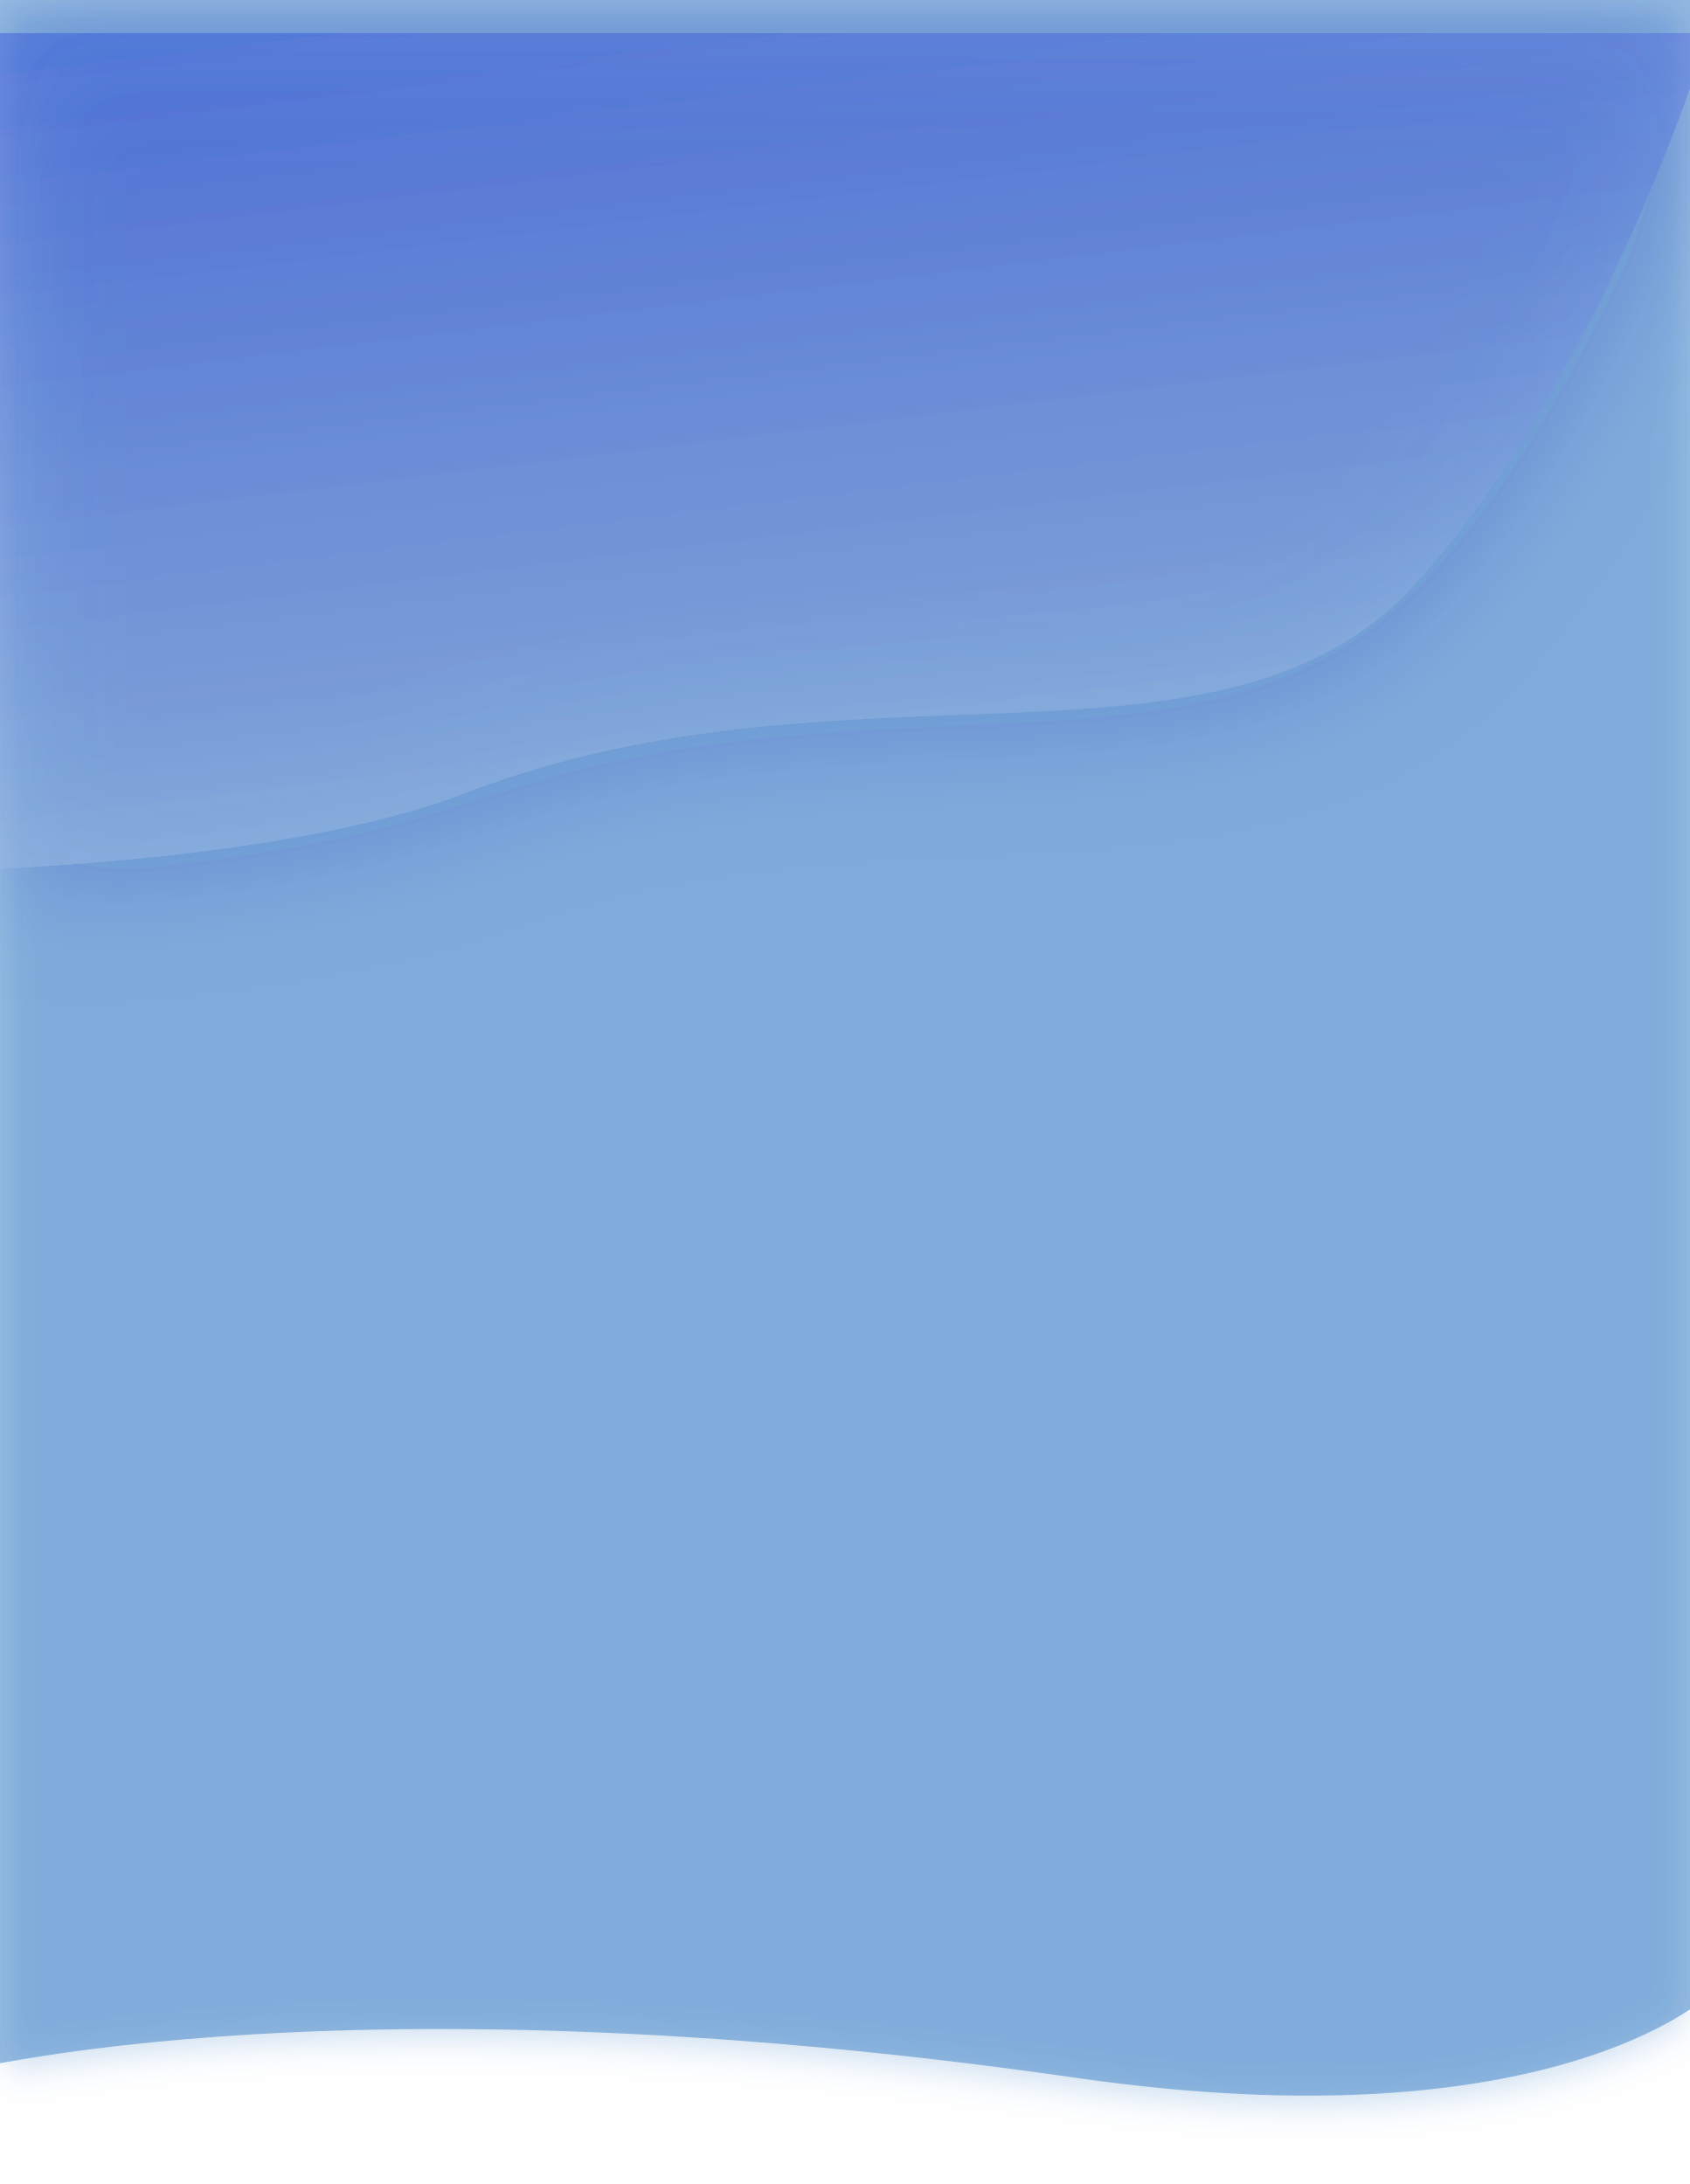
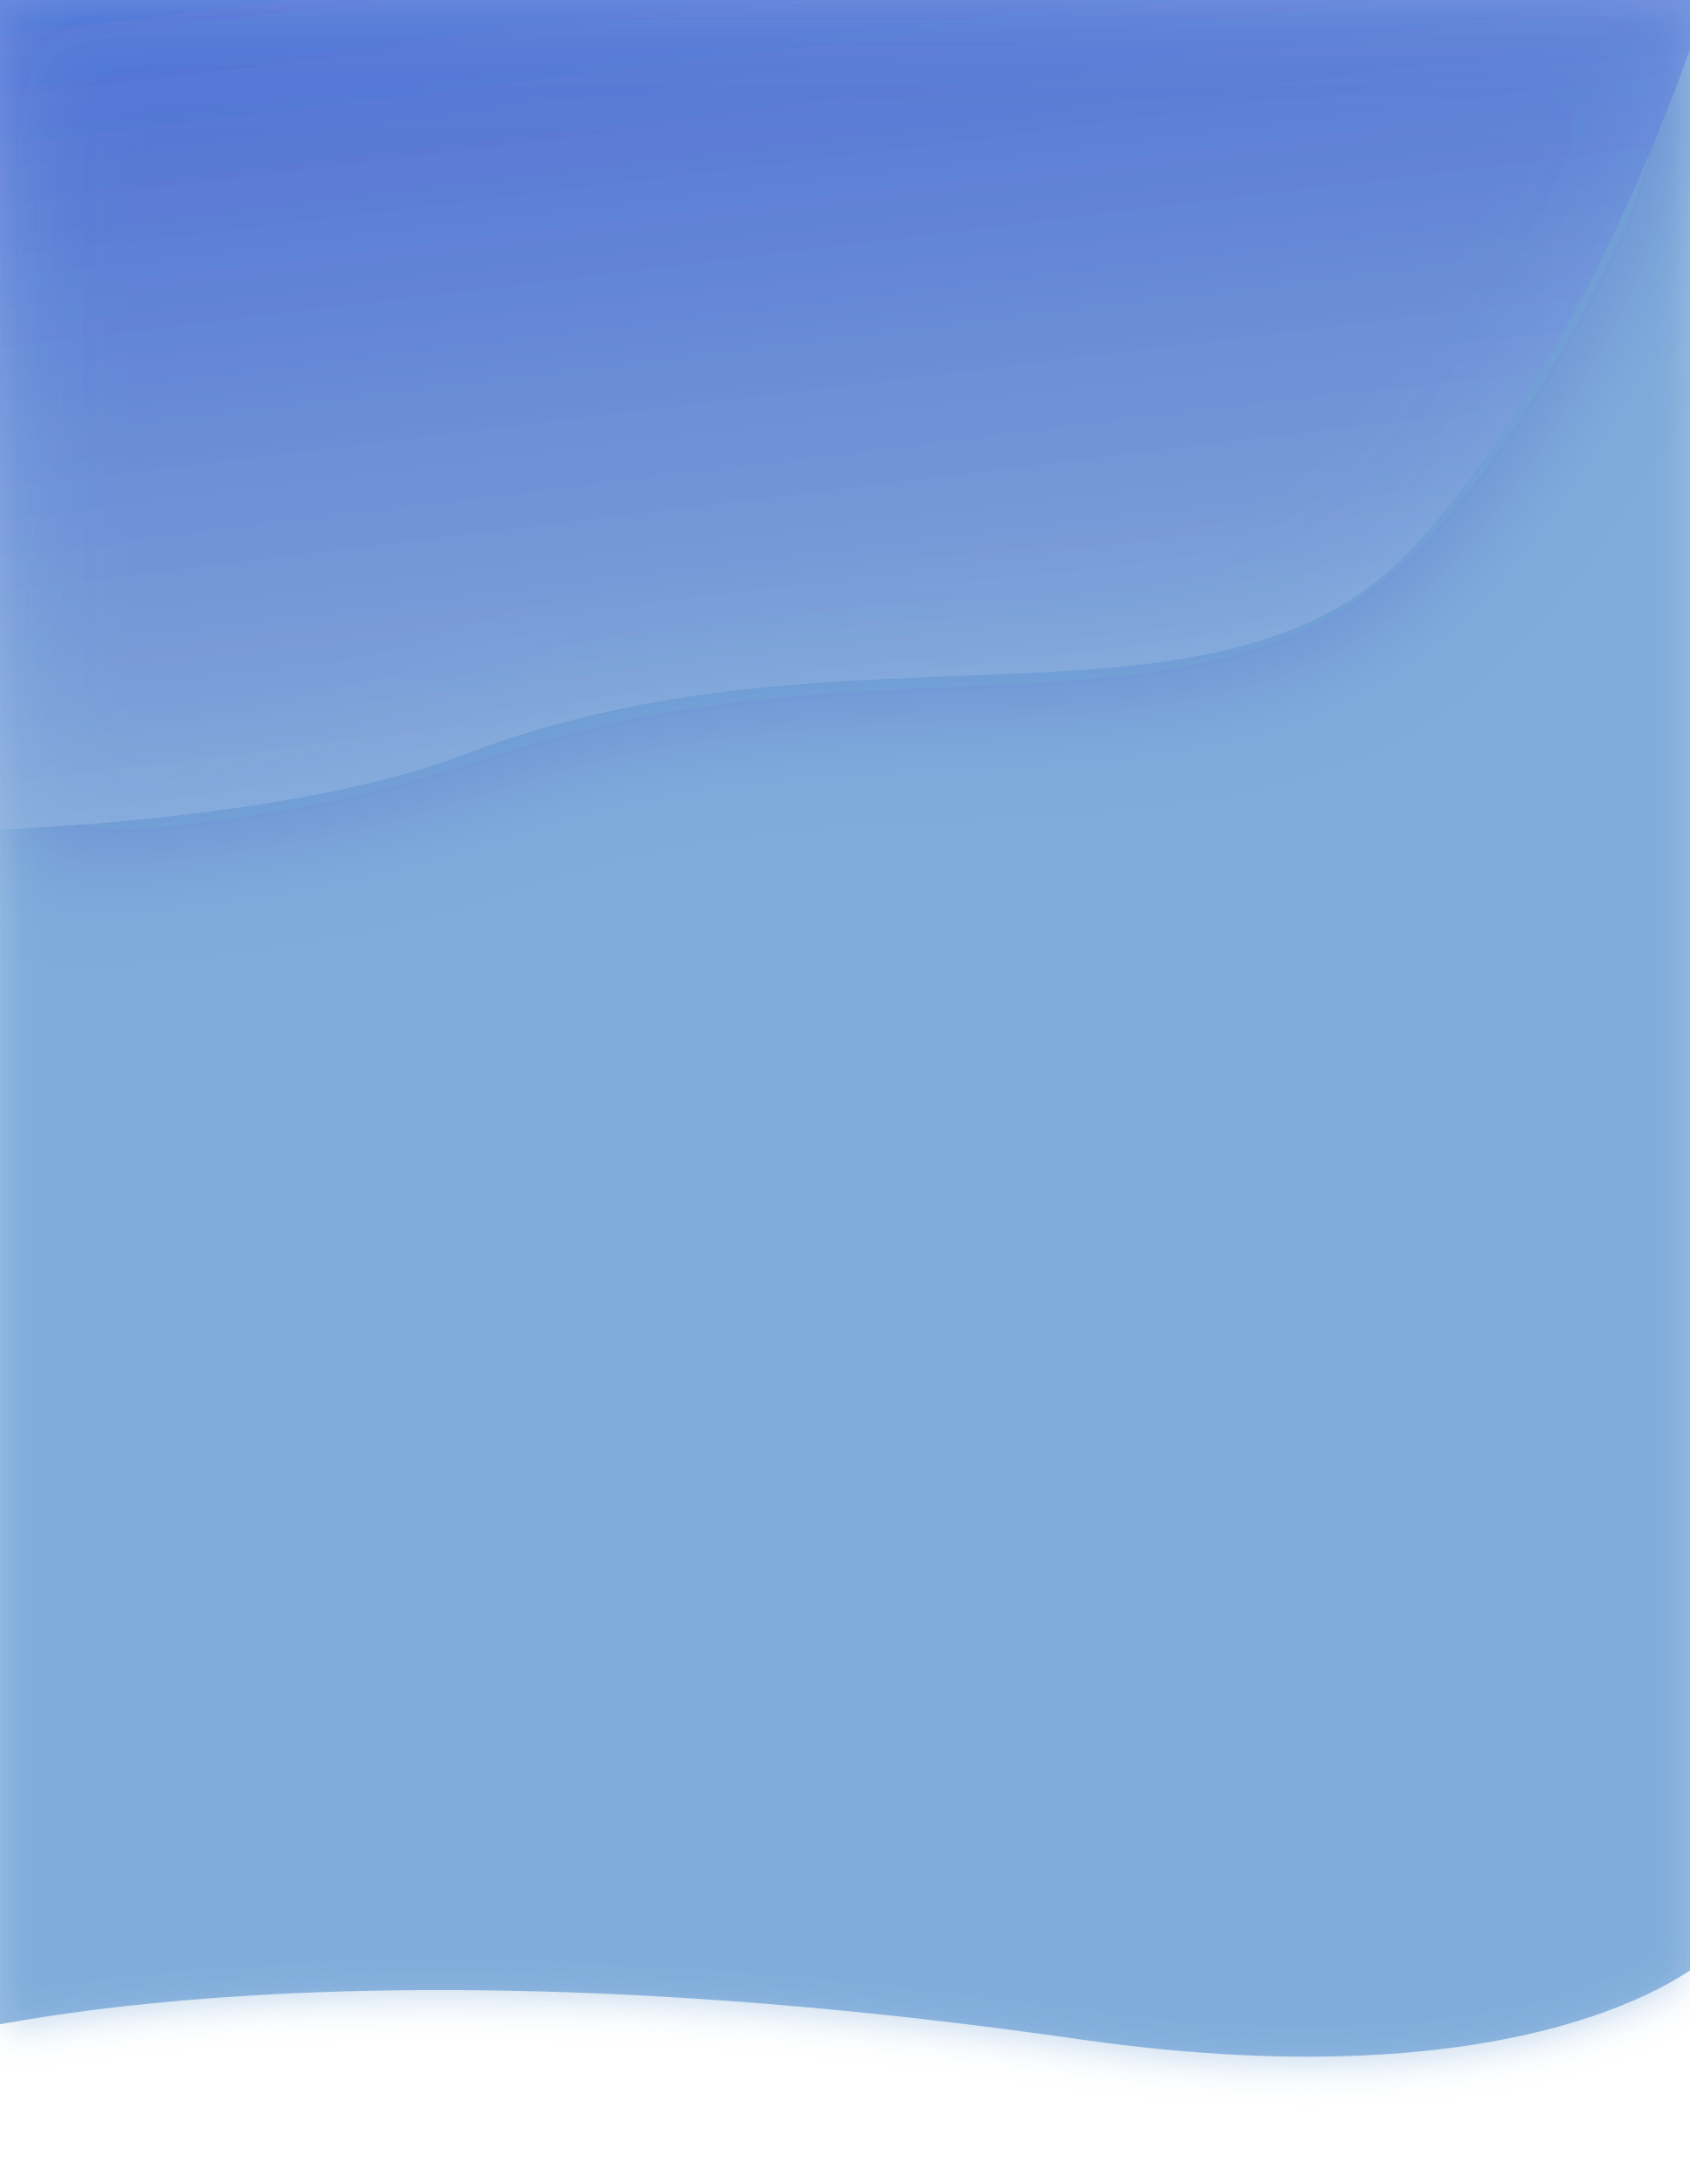
- <svg xmlns="http://www.w3.org/2000/svg" width="1300" height="1680.718" viewBox="200 120 1300 1680.718">
+ <svg xmlns="http://www.w3.org/2000/svg" width="1300" height="1680.718" viewBox="200 150 1300 1680.718">
  <defs>
    <style>.a{fill:#528fcd;opacity:0.601;}.b{opacity:0.366;fill:url(#c);}.c{filter:url(#d);}.d{filter:url(#a);}</style>
    <filter id="a" x="103.5" y="33.5" width="1456" height="1747.218" filterUnits="userSpaceOnUse">
      <feOffset dy="3" input="SourceAlpha" />
      <feGaussianBlur stdDeviation="15" result="b" />
      <feFlood flood-color="#5291cd" flood-opacity="0.596" />
      <feComposite operator="in" in2="b" />
      <feComposite in="SourceGraphic" />
    </filter>
    <linearGradient id="c" x1="0.233" y1="-0.034" x2="0.5" y2="1" gradientUnits="objectBoundingBox">
      <stop offset="0" stop-color="#2137d9" />
      <stop offset="1" stop-color="#a9c8e6" />
    </linearGradient>
    <filter id="d" x="0" y="0" width="1663" height="941.619" filterUnits="userSpaceOnUse">
      <feOffset dy="3" input="SourceAlpha" />
      <feGaussianBlur stdDeviation="49.5" result="e" />
      <feFlood flood-color="#0028ad" flood-opacity="0.627" />
      <feComposite operator="in" in2="e" />
      <feComposite in="SourceGraphic" />
    </filter>
  </defs>
  <g transform="translate(148.5 75.5)">
    <g class="d" transform="matrix(1, 0, 0, 1, -148.5, -75.5)">
      <path class="a" d="M0,0H1366V1580.031s-121.563,115.918-485.305,63.644c-590.489-84.86-880.695,0-880.695,0Z" transform="translate(148.5 75.5)" />
    </g>
    <g class="c" transform="matrix(1, 0, 0, 1, -148.5, -75.5)">
      <path class="b" d="M0,0H1366s-79.472,264.214-227.094,425.358-434.658,46.1-729.224,159.365C261.81,641.583.051,644.619.051,644.619Z" transform="translate(148.5 145.5)" />
    </g>
  </g>
</svg>
